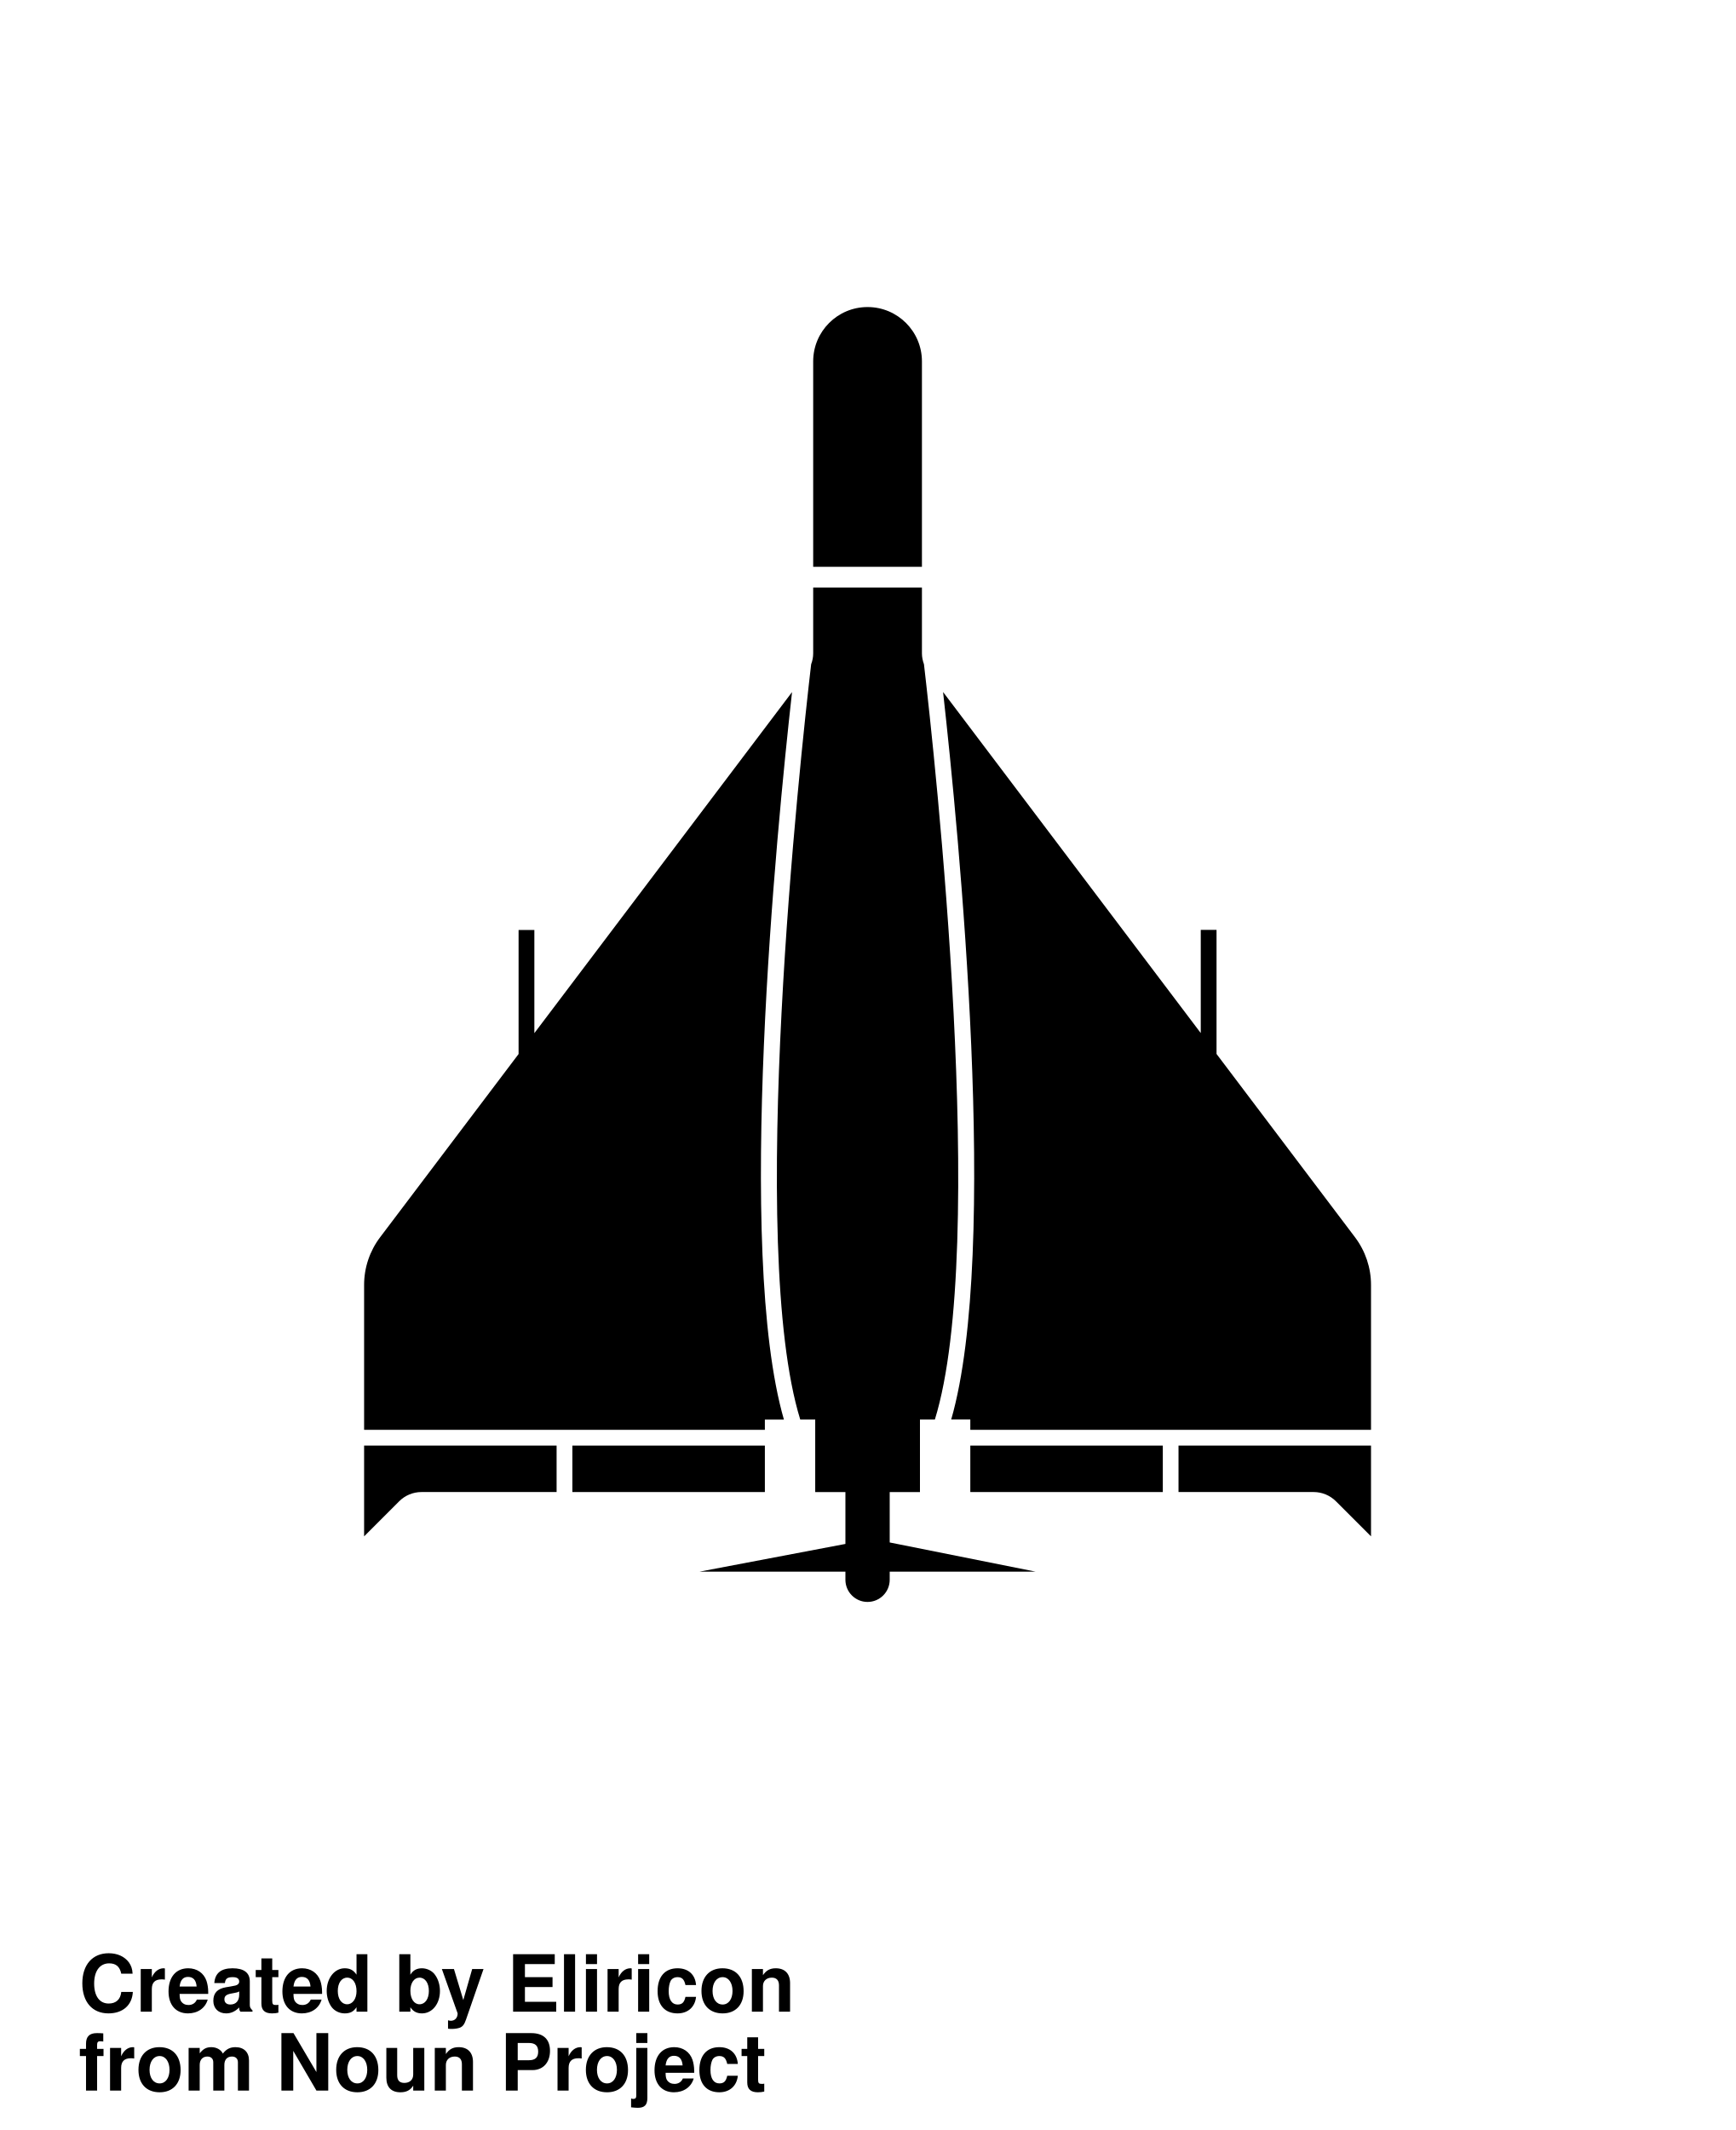
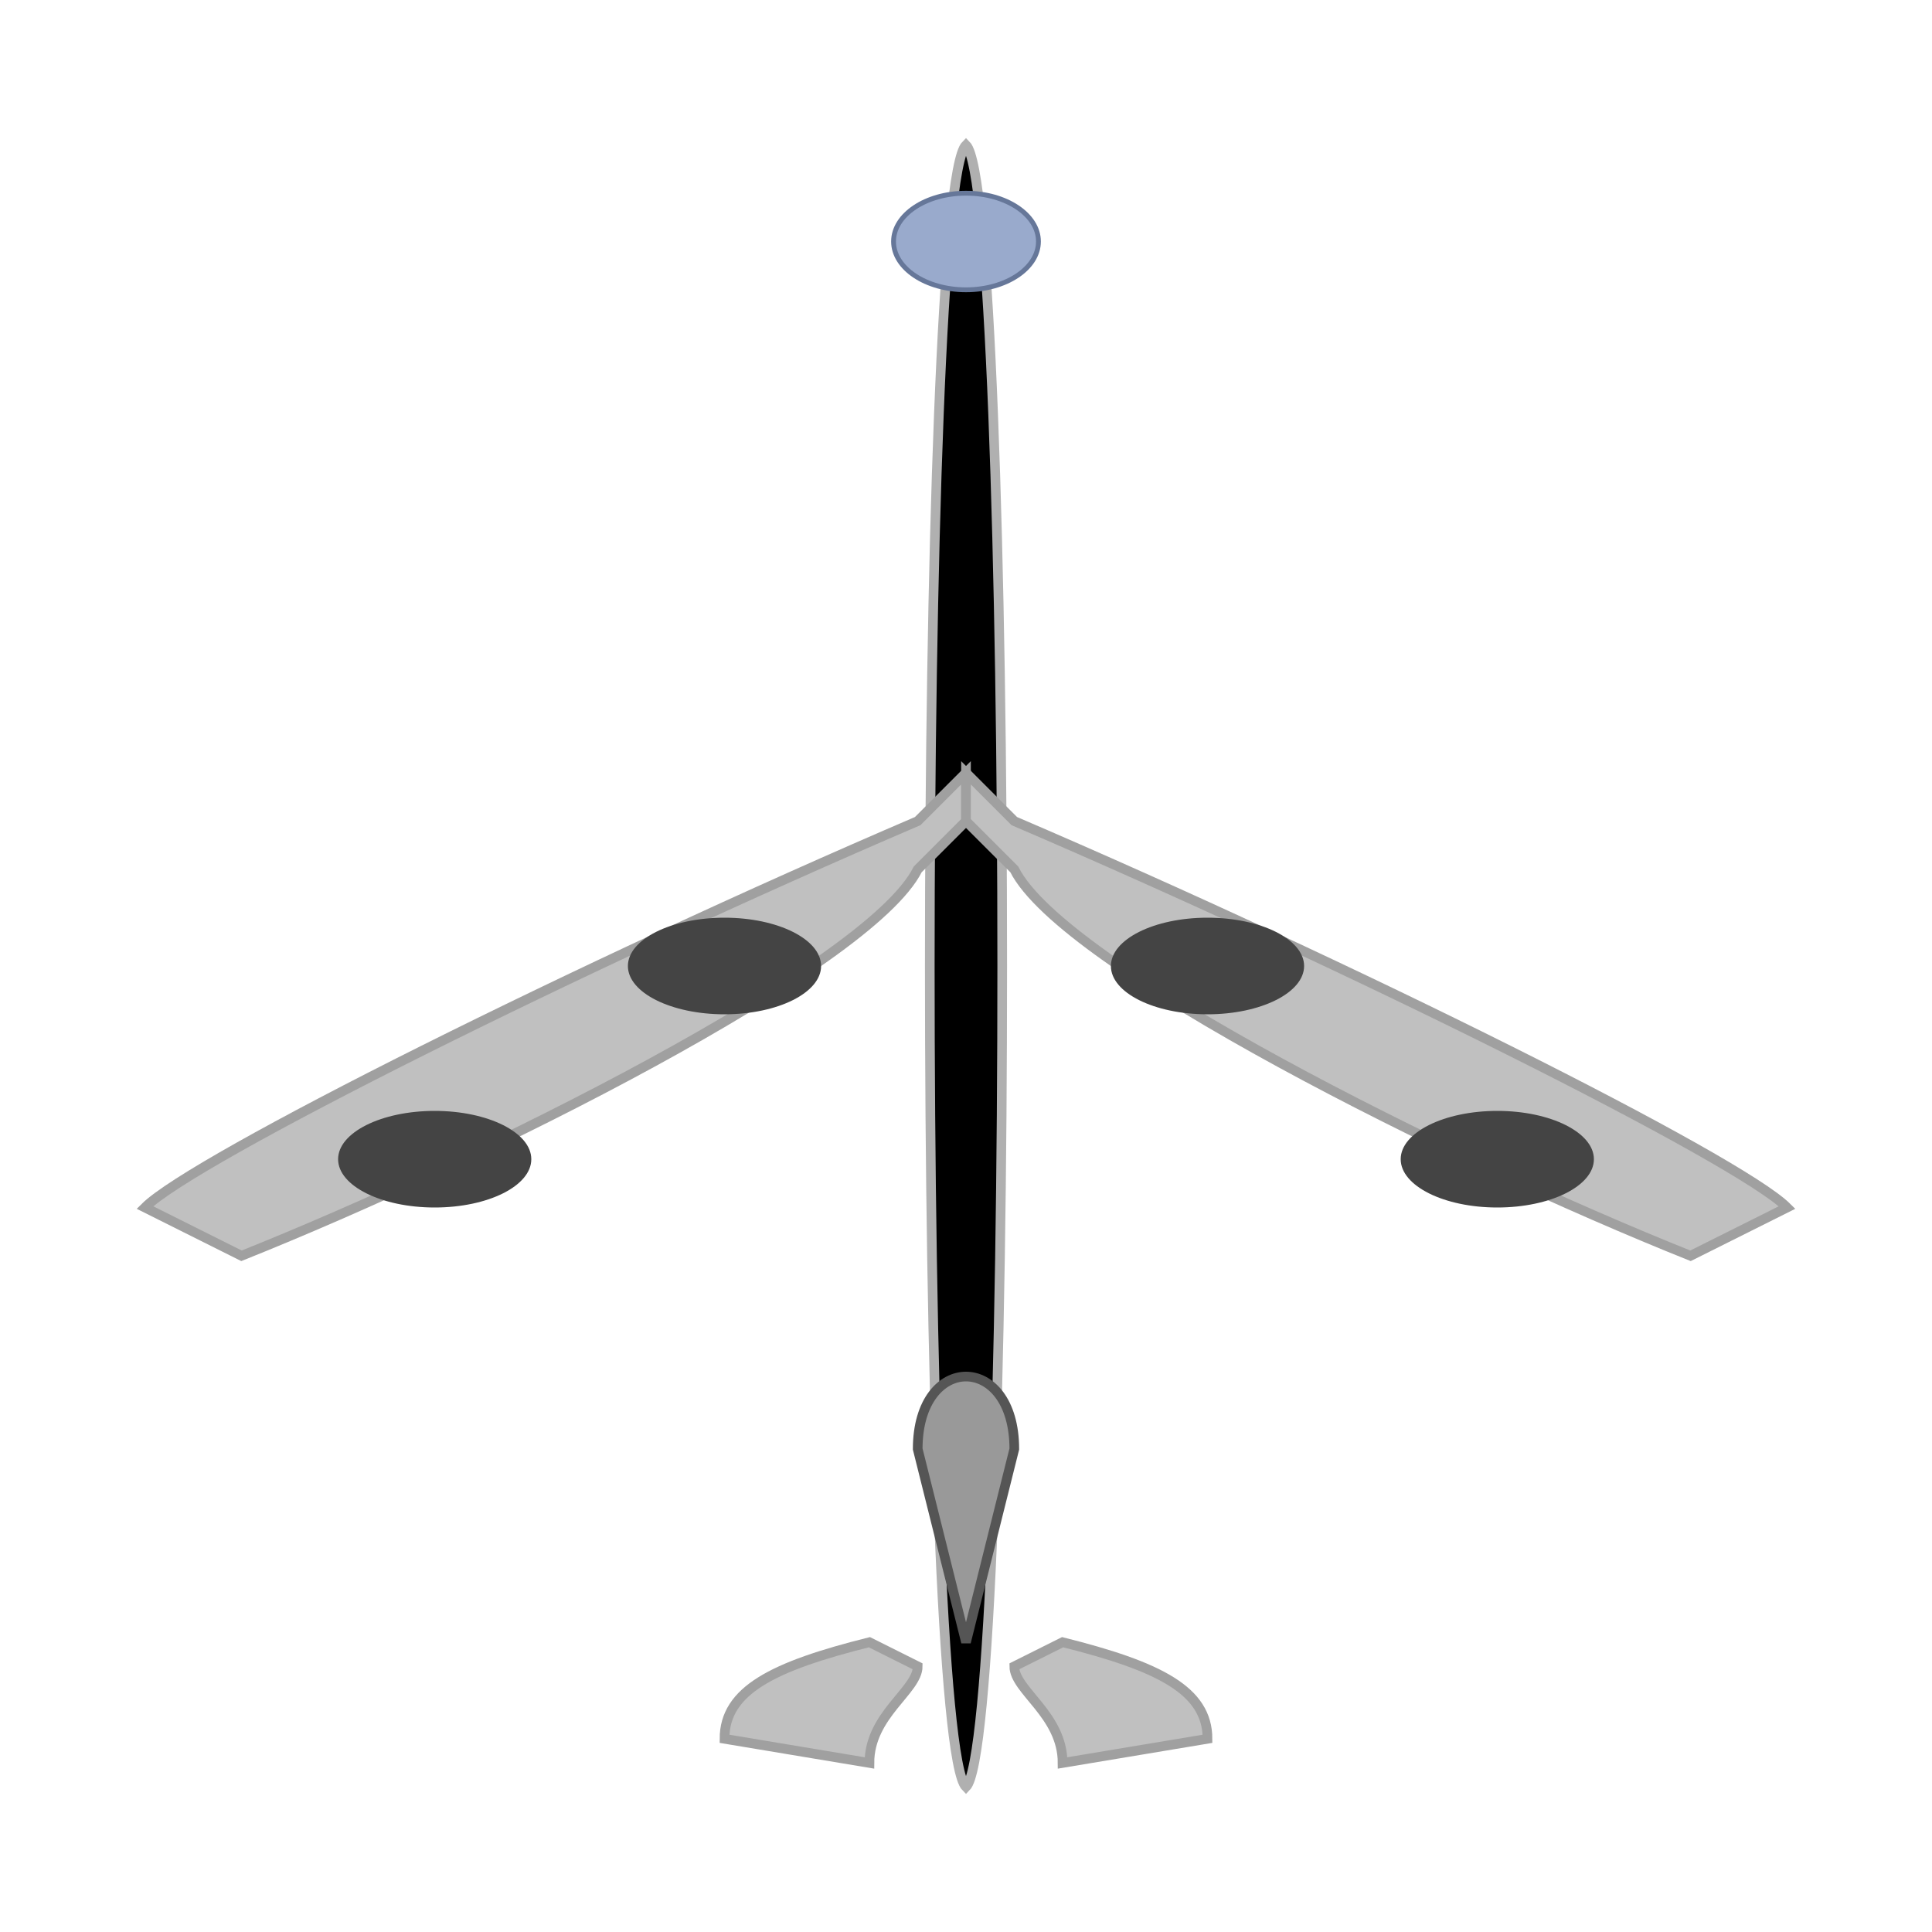
- <svg xmlns="http://www.w3.org/2000/svg" version="1.1" viewBox="-5.0 -10.0 110.0 135.0">
-   <path d="m51.406 84.57h1.914v-4.598h0.945c3.387-10.949 0.004-41.906-0.691-47.871-0.078-0.219-0.129-0.449-0.129-0.684v-4.18h-6.894v4.18c0 0.234-0.047 0.465-0.129 0.684-0.695 5.965-4.078 36.922-0.691 47.871h0.949v4.598h1.914v3.285l-9.254 1.758h9.254v0.512c0 0.777 0.629 1.406 1.402 1.406 0.777 0 1.406-0.629 1.406-1.406v-0.512h9.254l-9.254-1.852v-3.191z" />
-   <path d="m50 9.461c1.902 0 3.445 1.543 3.445 3.445v13.02h-6.894v-13.02c0-1.902 1.543-3.445 3.445-3.445z" />
-   <path d="m30.285 81.621h-12.203v5.754l2.223-2.223c0.375-0.375 0.883-0.586 1.414-0.586h8.566z" />
-   <path d="m43.488 80.621v-0.648h1.207c-3.078-10.68-0.477-37.234 0.516-46.109l-16.336 21.617v-6.539h-1v7.863l-8.781 11.617c-0.656 0.867-1.012 1.926-1.012 3.016v9.184z" />
-   <path d="m31.285 81.621h12.203v2.945h-12.203z" />
-   <path d="m56.512 81.621h12.203v2.945h-12.203z" />
-   <path d="m56.512 79.973v0.648h25.402v-9.184c0-1.09-0.355-2.144-1.012-3.016l-8.781-11.621v-7.863h-1v6.539l-16.336-21.617c0.992 8.879 3.594 35.43 0.516 46.109h1.207z" />
-   <path d="m69.711 81.621v2.945h8.566c0.531 0 1.039 0.211 1.414 0.586l2.223 2.223v-5.754z" />
-   <text x="0.0" y="117.5" font-size="5.0" font-weight="bold" font-family="Arbeit Regular, Helvetica, Arial-Unicode, Arial, Sans-serif" fill="#000000">Created by Eliricon</text>
-   <text x="0.0" y="122.5" font-size="5.0" font-weight="bold" font-family="Arbeit Regular, Helvetica, Arial-Unicode, Arial, Sans-serif" fill="#000000">from Noun Project</text>
+ <svg xmlns="http://www.w3.org/2000/svg" width="400" height="400" viewBox="0 0 400 400">
+   <path d="M 200,30 C 190,40 190,360 200,370 C 210,360 210,40 200,30 Z" stroke="#B0B0B0" stroke-width="2" />
+   <ellipse cx="200" cy="50" rx="15" ry="10" fill="#99AACC" stroke="#667799" stroke-width="1" />
+   <path d="M 200,160 L 190,170 C 120,200 40,240 30,250 L 50,260 C 100,240 180,200 190,180 L 200,170 Z" fill="#C0C0C0" stroke="#A0A0A0" stroke-width="2" />
+   <path d="M 200,160 L 210,170 C 280,200 360,240 370,250 L 350,260 C 300,240 220,200 210,180 L 200,170 Z" fill="#C0C0C0" stroke="#A0A0A0" stroke-width="2" />
+   <g>
+     <ellipse cx="90" cy="240" rx="20" ry="10" fill="#444" />
+     <ellipse cx="150" cy="200" rx="20" ry="10" fill="#444" />
+     <ellipse cx="310" cy="240" rx="20" ry="10" fill="#444" />
+     <ellipse cx="250" cy="200" rx="20" ry="10" fill="#444" />
+   </g>
+   <path d="M 180,340 C 160,345 150,350 150,360 L 180,365 C 180,355 190,350 190,345 Z" fill="#C0C0C0" stroke="#A0A0A0" stroke-width="2" />
+   <path d="M 220,340 C 240,345 250,350 250,360 L 220,365 C 220,355 210,350 210,345 Z" fill="#C0C0C0" stroke="#A0A0A0" stroke-width="2" />
+   <path d="M 200,340 L 190,300 C 190,280 210,280 210,300 L 200,340 Z" fill="#999" stroke="#555" stroke-width="2" />
</svg>
